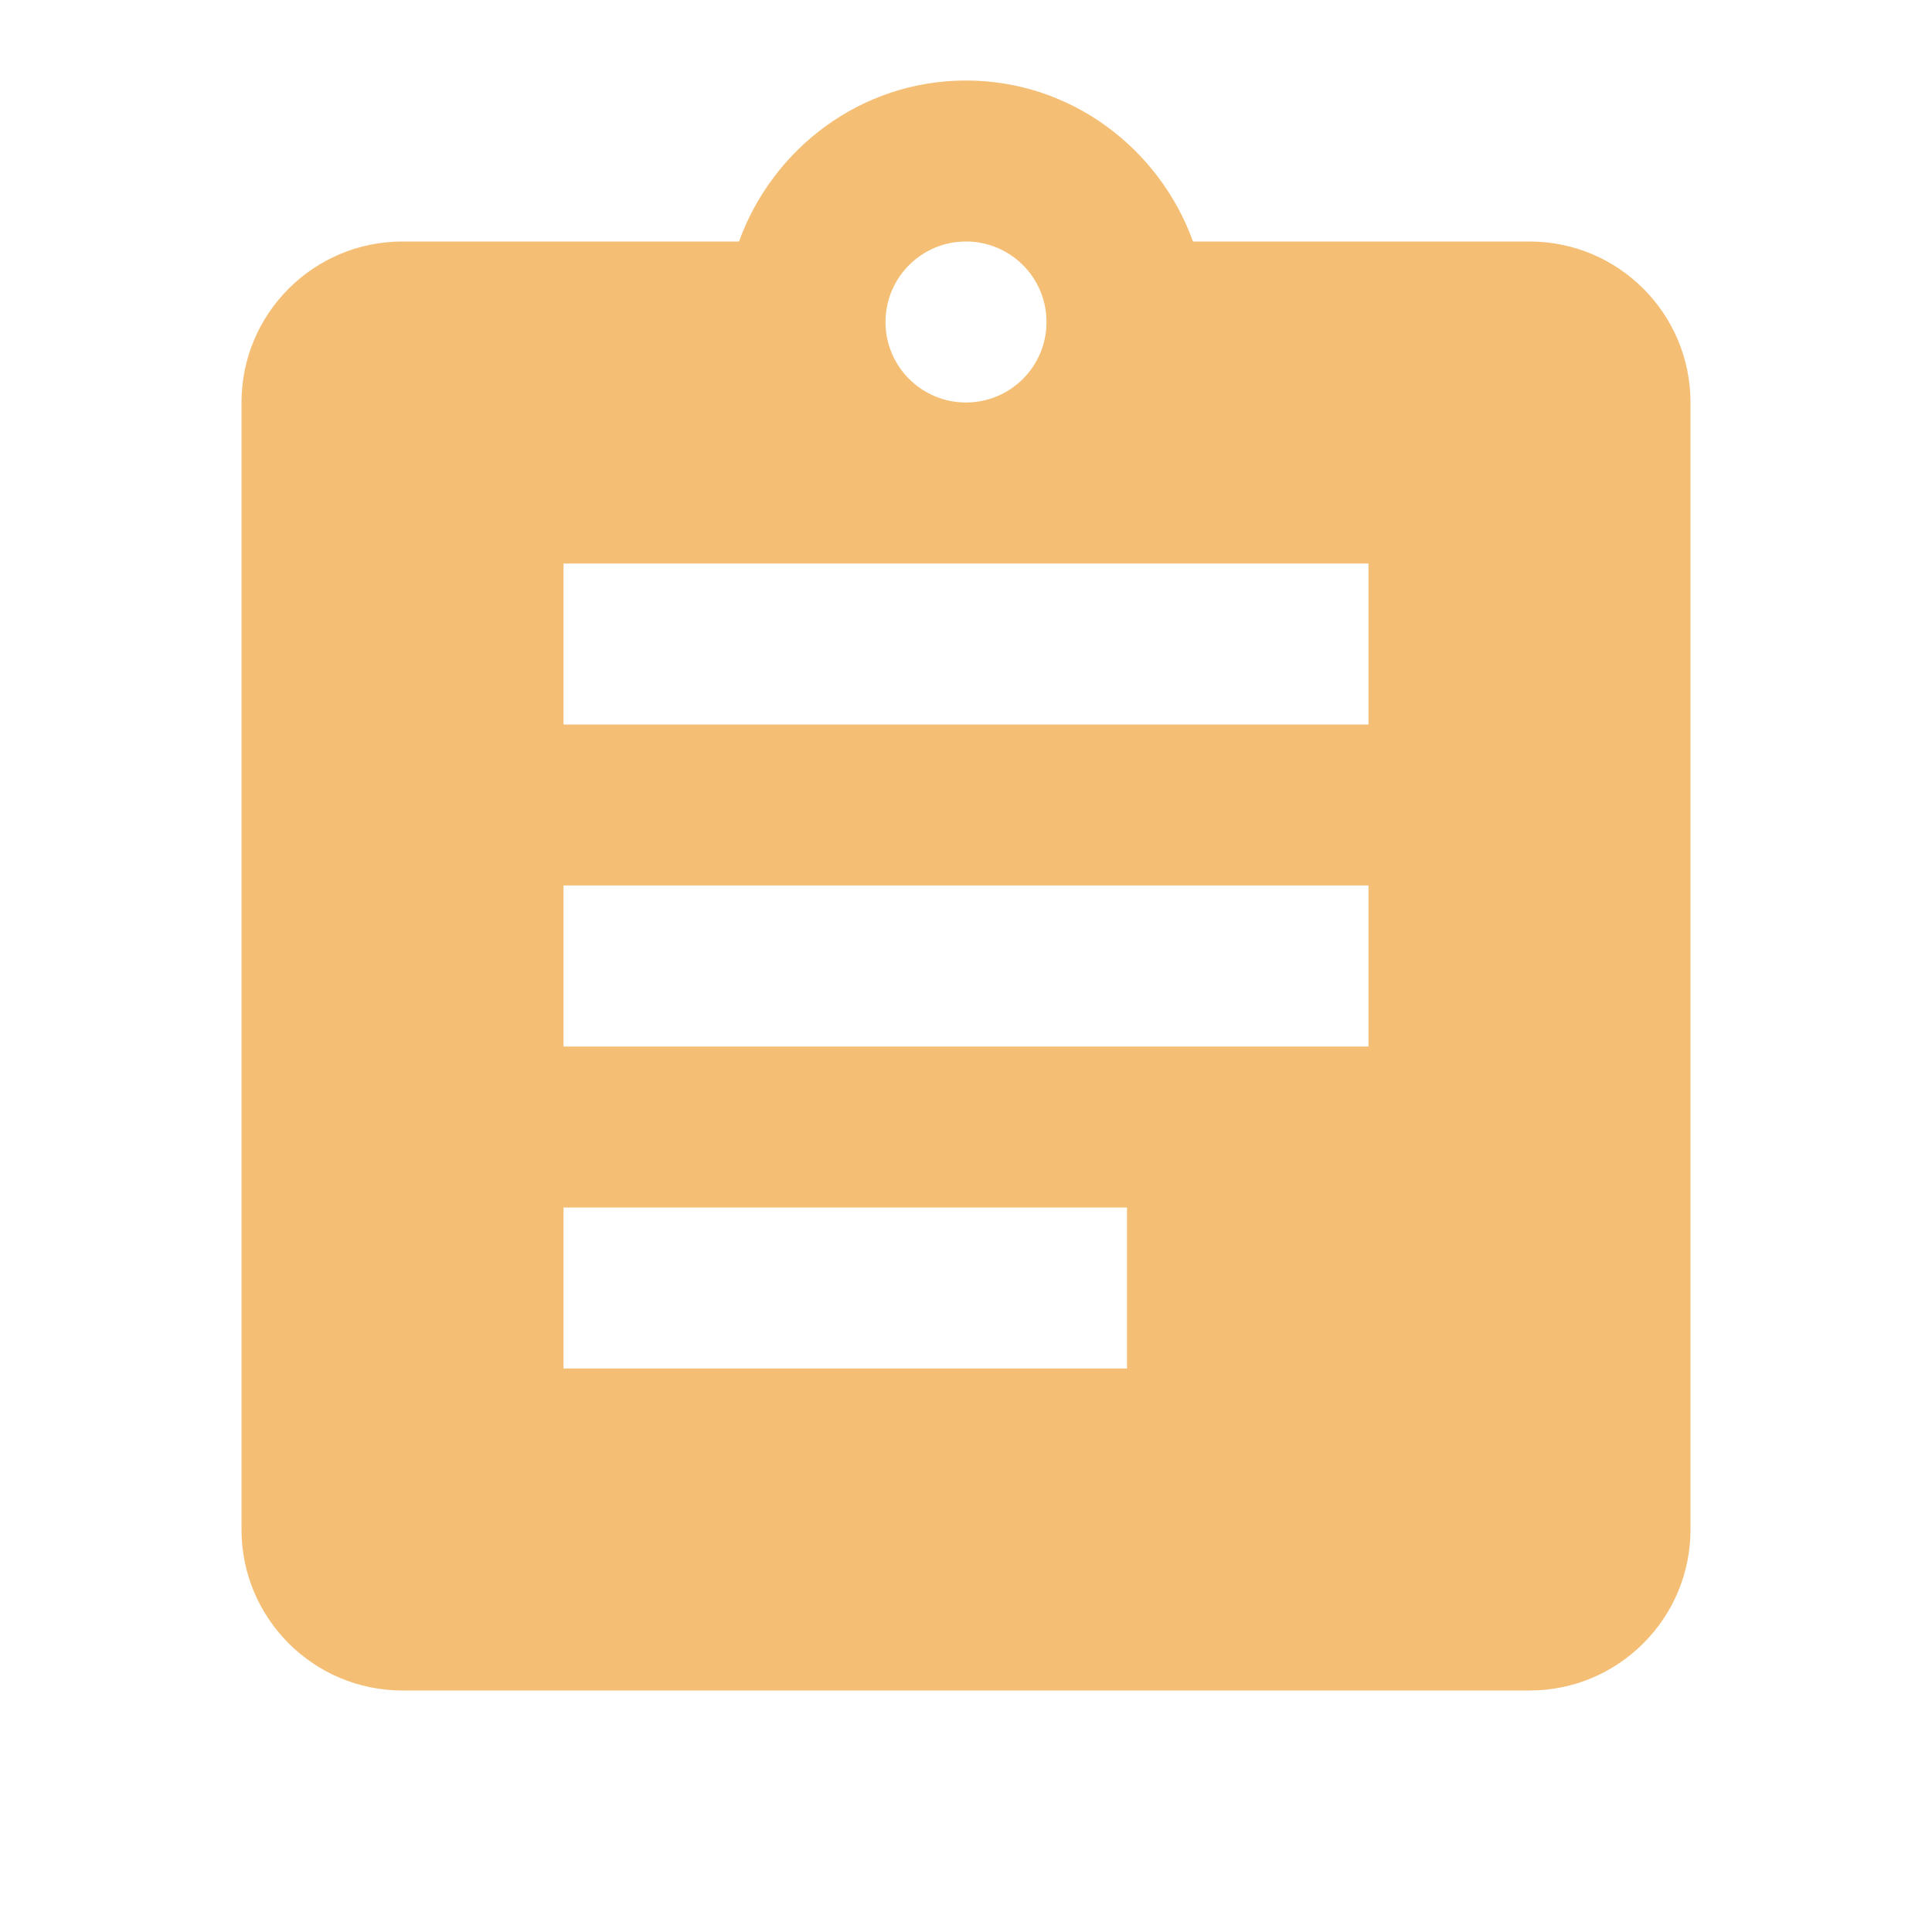
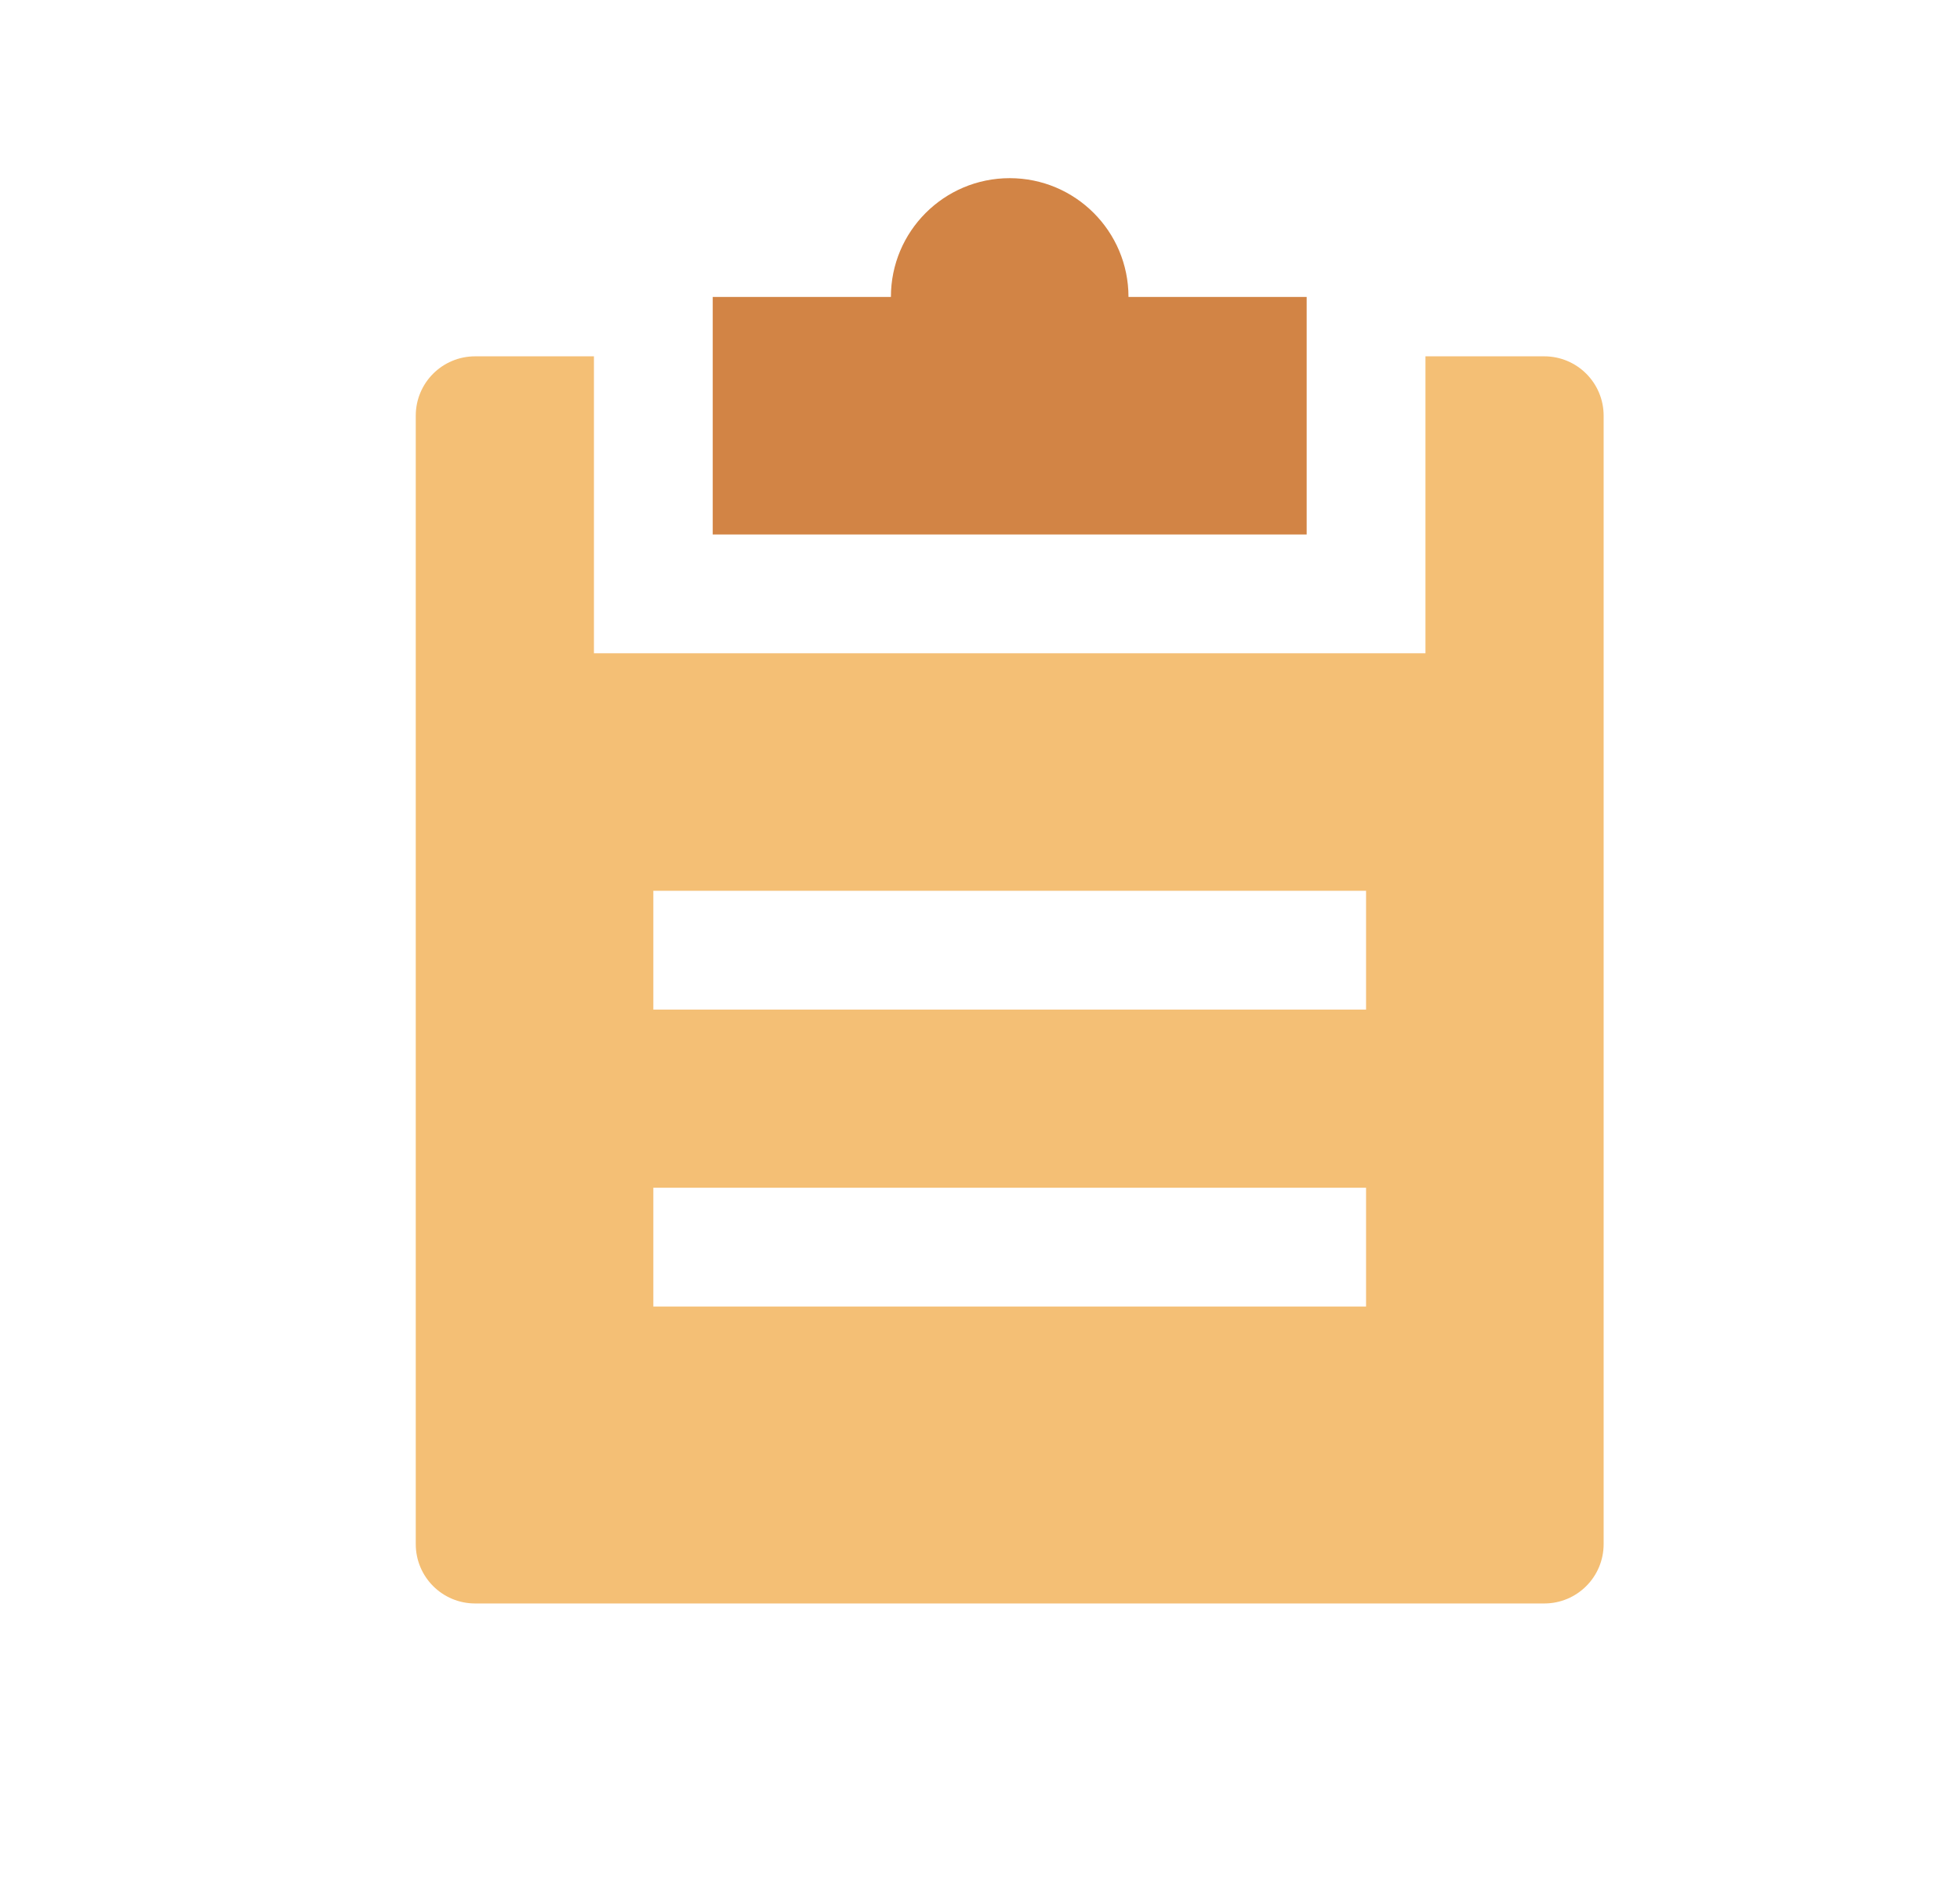
- <svg xmlns="http://www.w3.org/2000/svg" version="1.1" width="24" height="24" viewBox="0 0 24 24" id="svg2">
-   <defs id="defs8" />
-   <path d="M17,9H7V7H17M17,13H7V11H17M14,17H7V15H14M12,3A1,1 0 0,1 13,4A1,1 0 0,1 12,5A1,1 0 0,1 11,4A1,1 0 0,1 12,3M19,3H14.82C14.4,1.84 13.3,1 12,1C10.7,1 9.6,1.84 9.18,3H5A2,2 0 0,0 3,5V19A2,2 0 0,0 5,21H19A2,2 0 0,0 21,19V5A2,2 0 0,0 19,3Z" id="path4" style="fill:#F4BF75;fill-opacity:1" />
+ <svg xmlns="http://www.w3.org/2000/svg" width="33" height="32" viewBox="0 0 33 32">
+   <g fill="none" transform="translate(7 3)">
+     <path fill="#F4BF75" d="M19,3 L17,3 L17,8 L3,8 L3,3 L1,3 C0.447,3 0,3.447 0,4 L0,23 C0,23.553 0.447,24 1,24 L19,24 C19.553,24 20,23.553 20,23 L20,4 C20,3.447 19.553,3 19,3 Z M16,19 L4,19 L4,17 L16,17 L16,19 Z M16,14 L4,14 L4,12 L16,12 L16,14 Z" />
+     <path fill="#D28445" d="M12,2 C12,0.895 11.105,0 10,0 C8.895,0 8,0.895 8,2 L5,2 L5,6 L15,6 L15,2 L12,2 Z" />
+   </g>
</svg>
